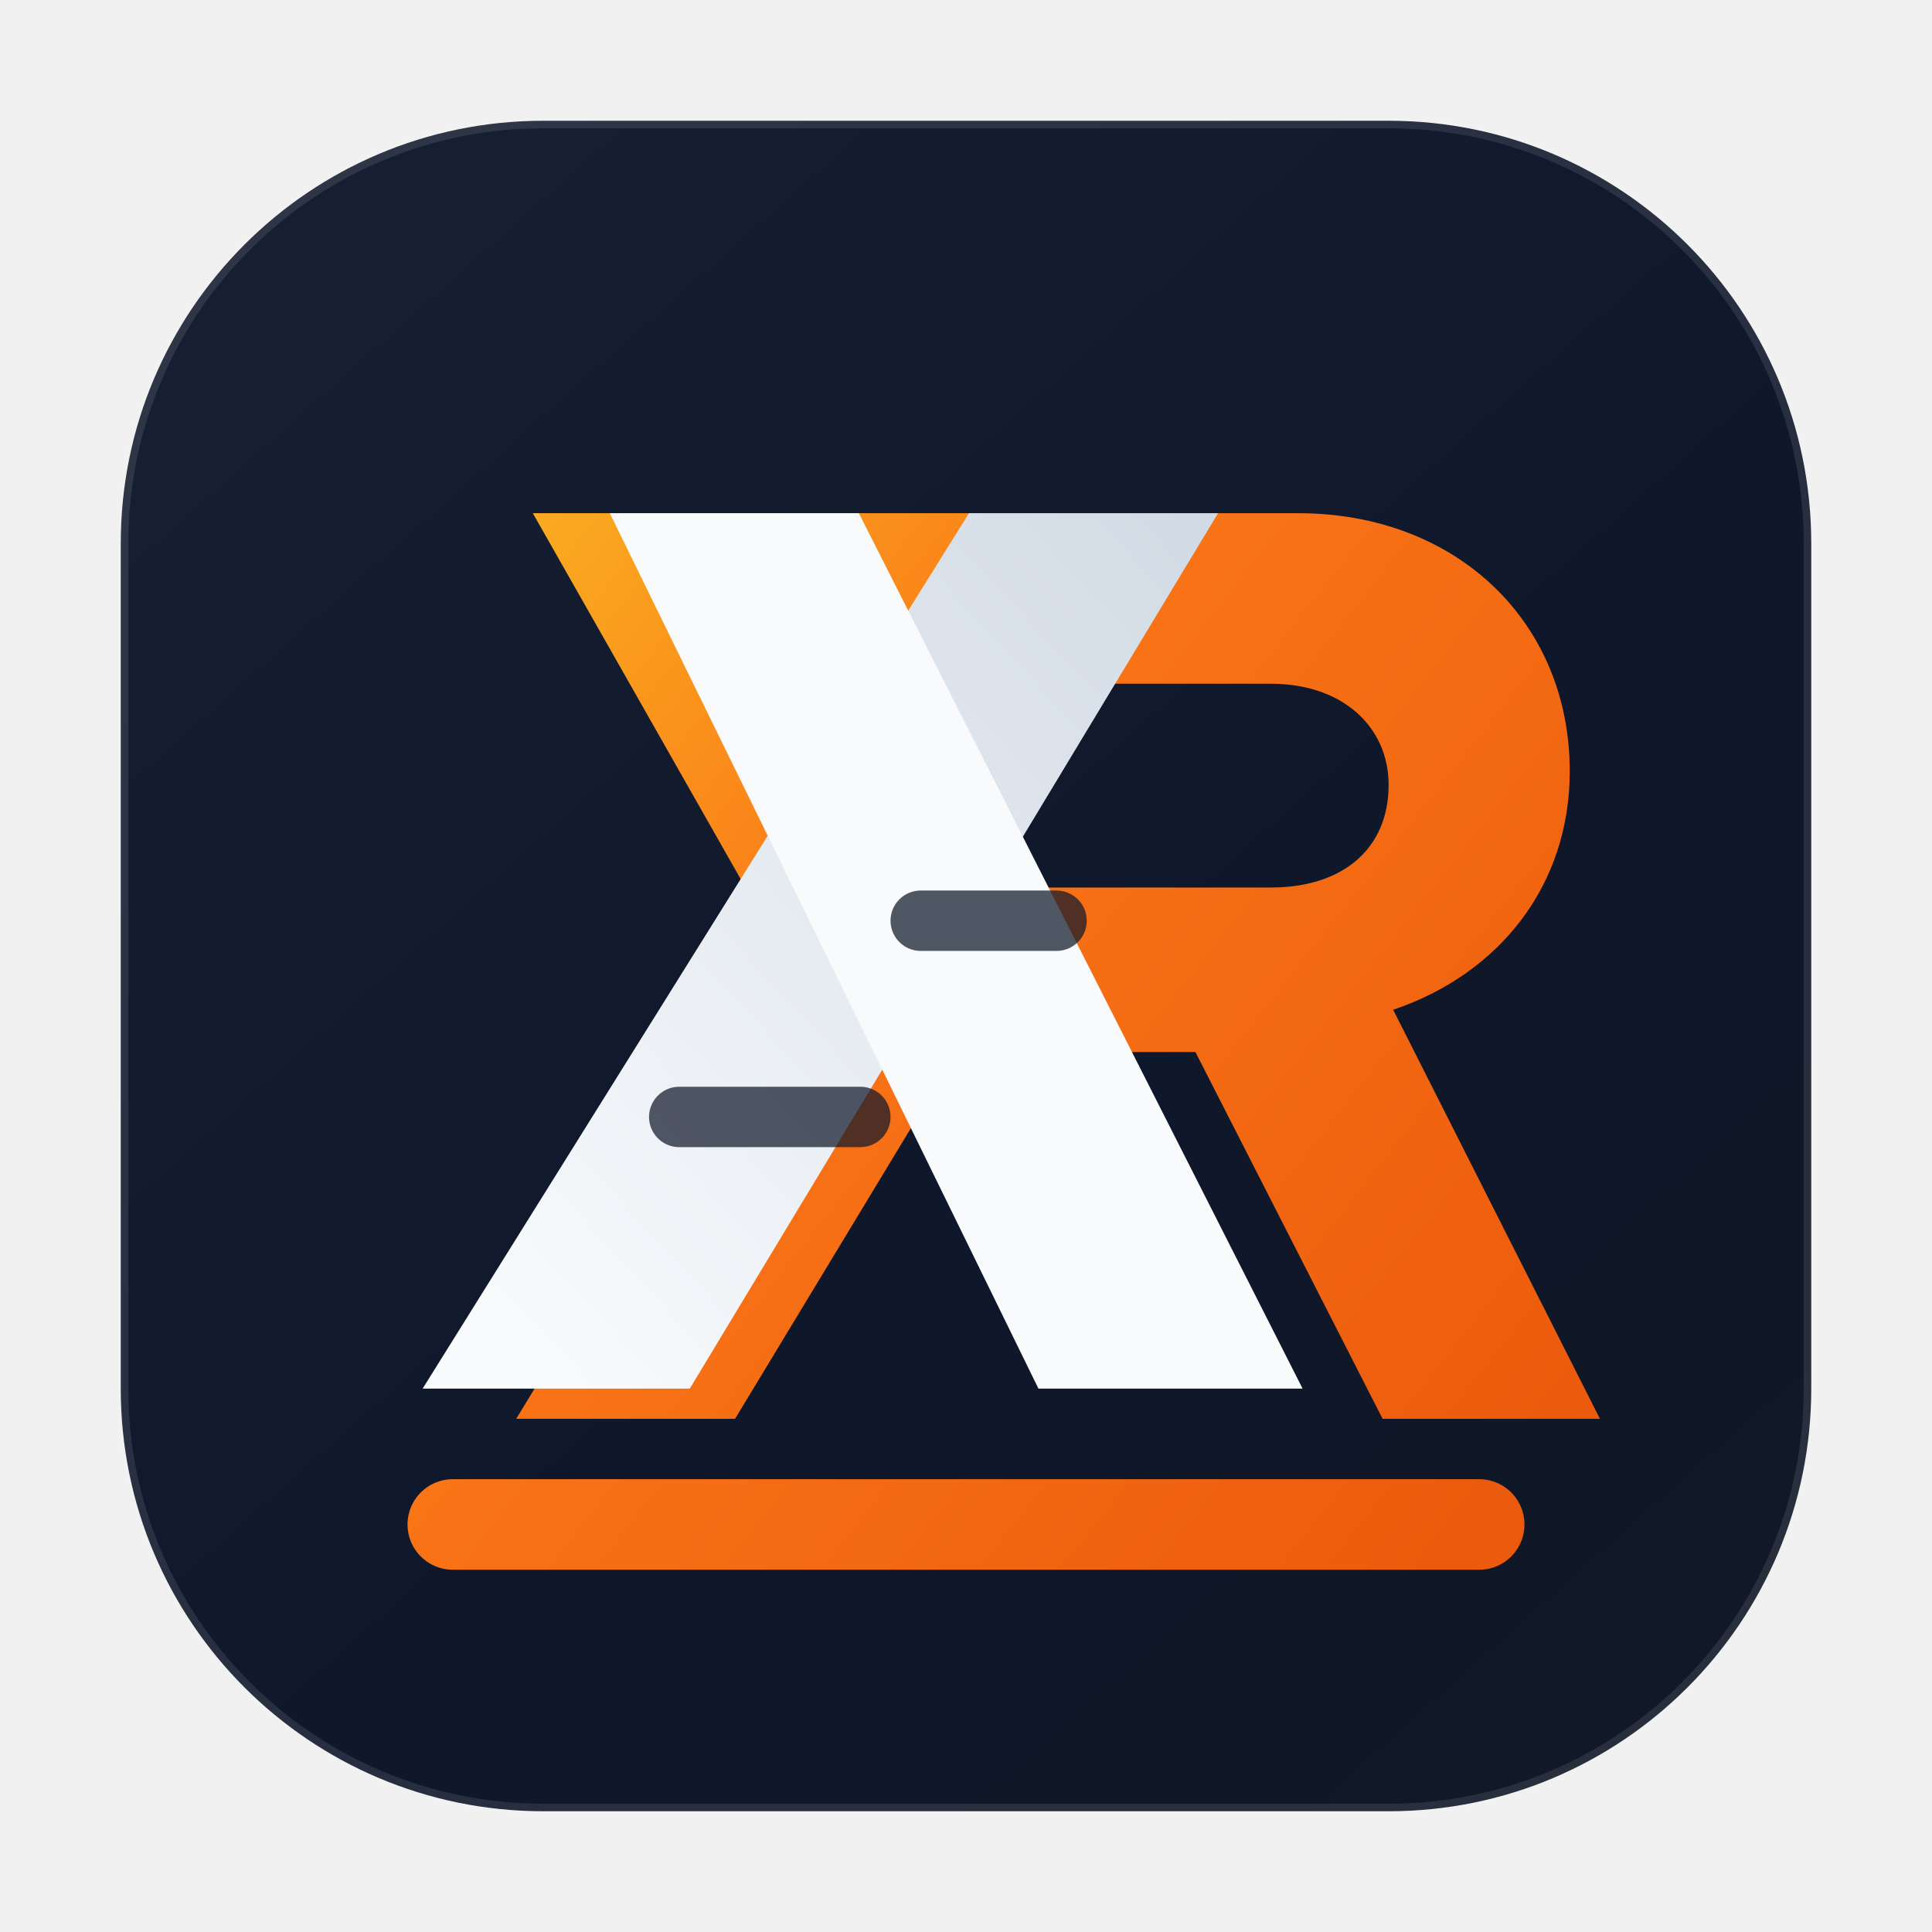
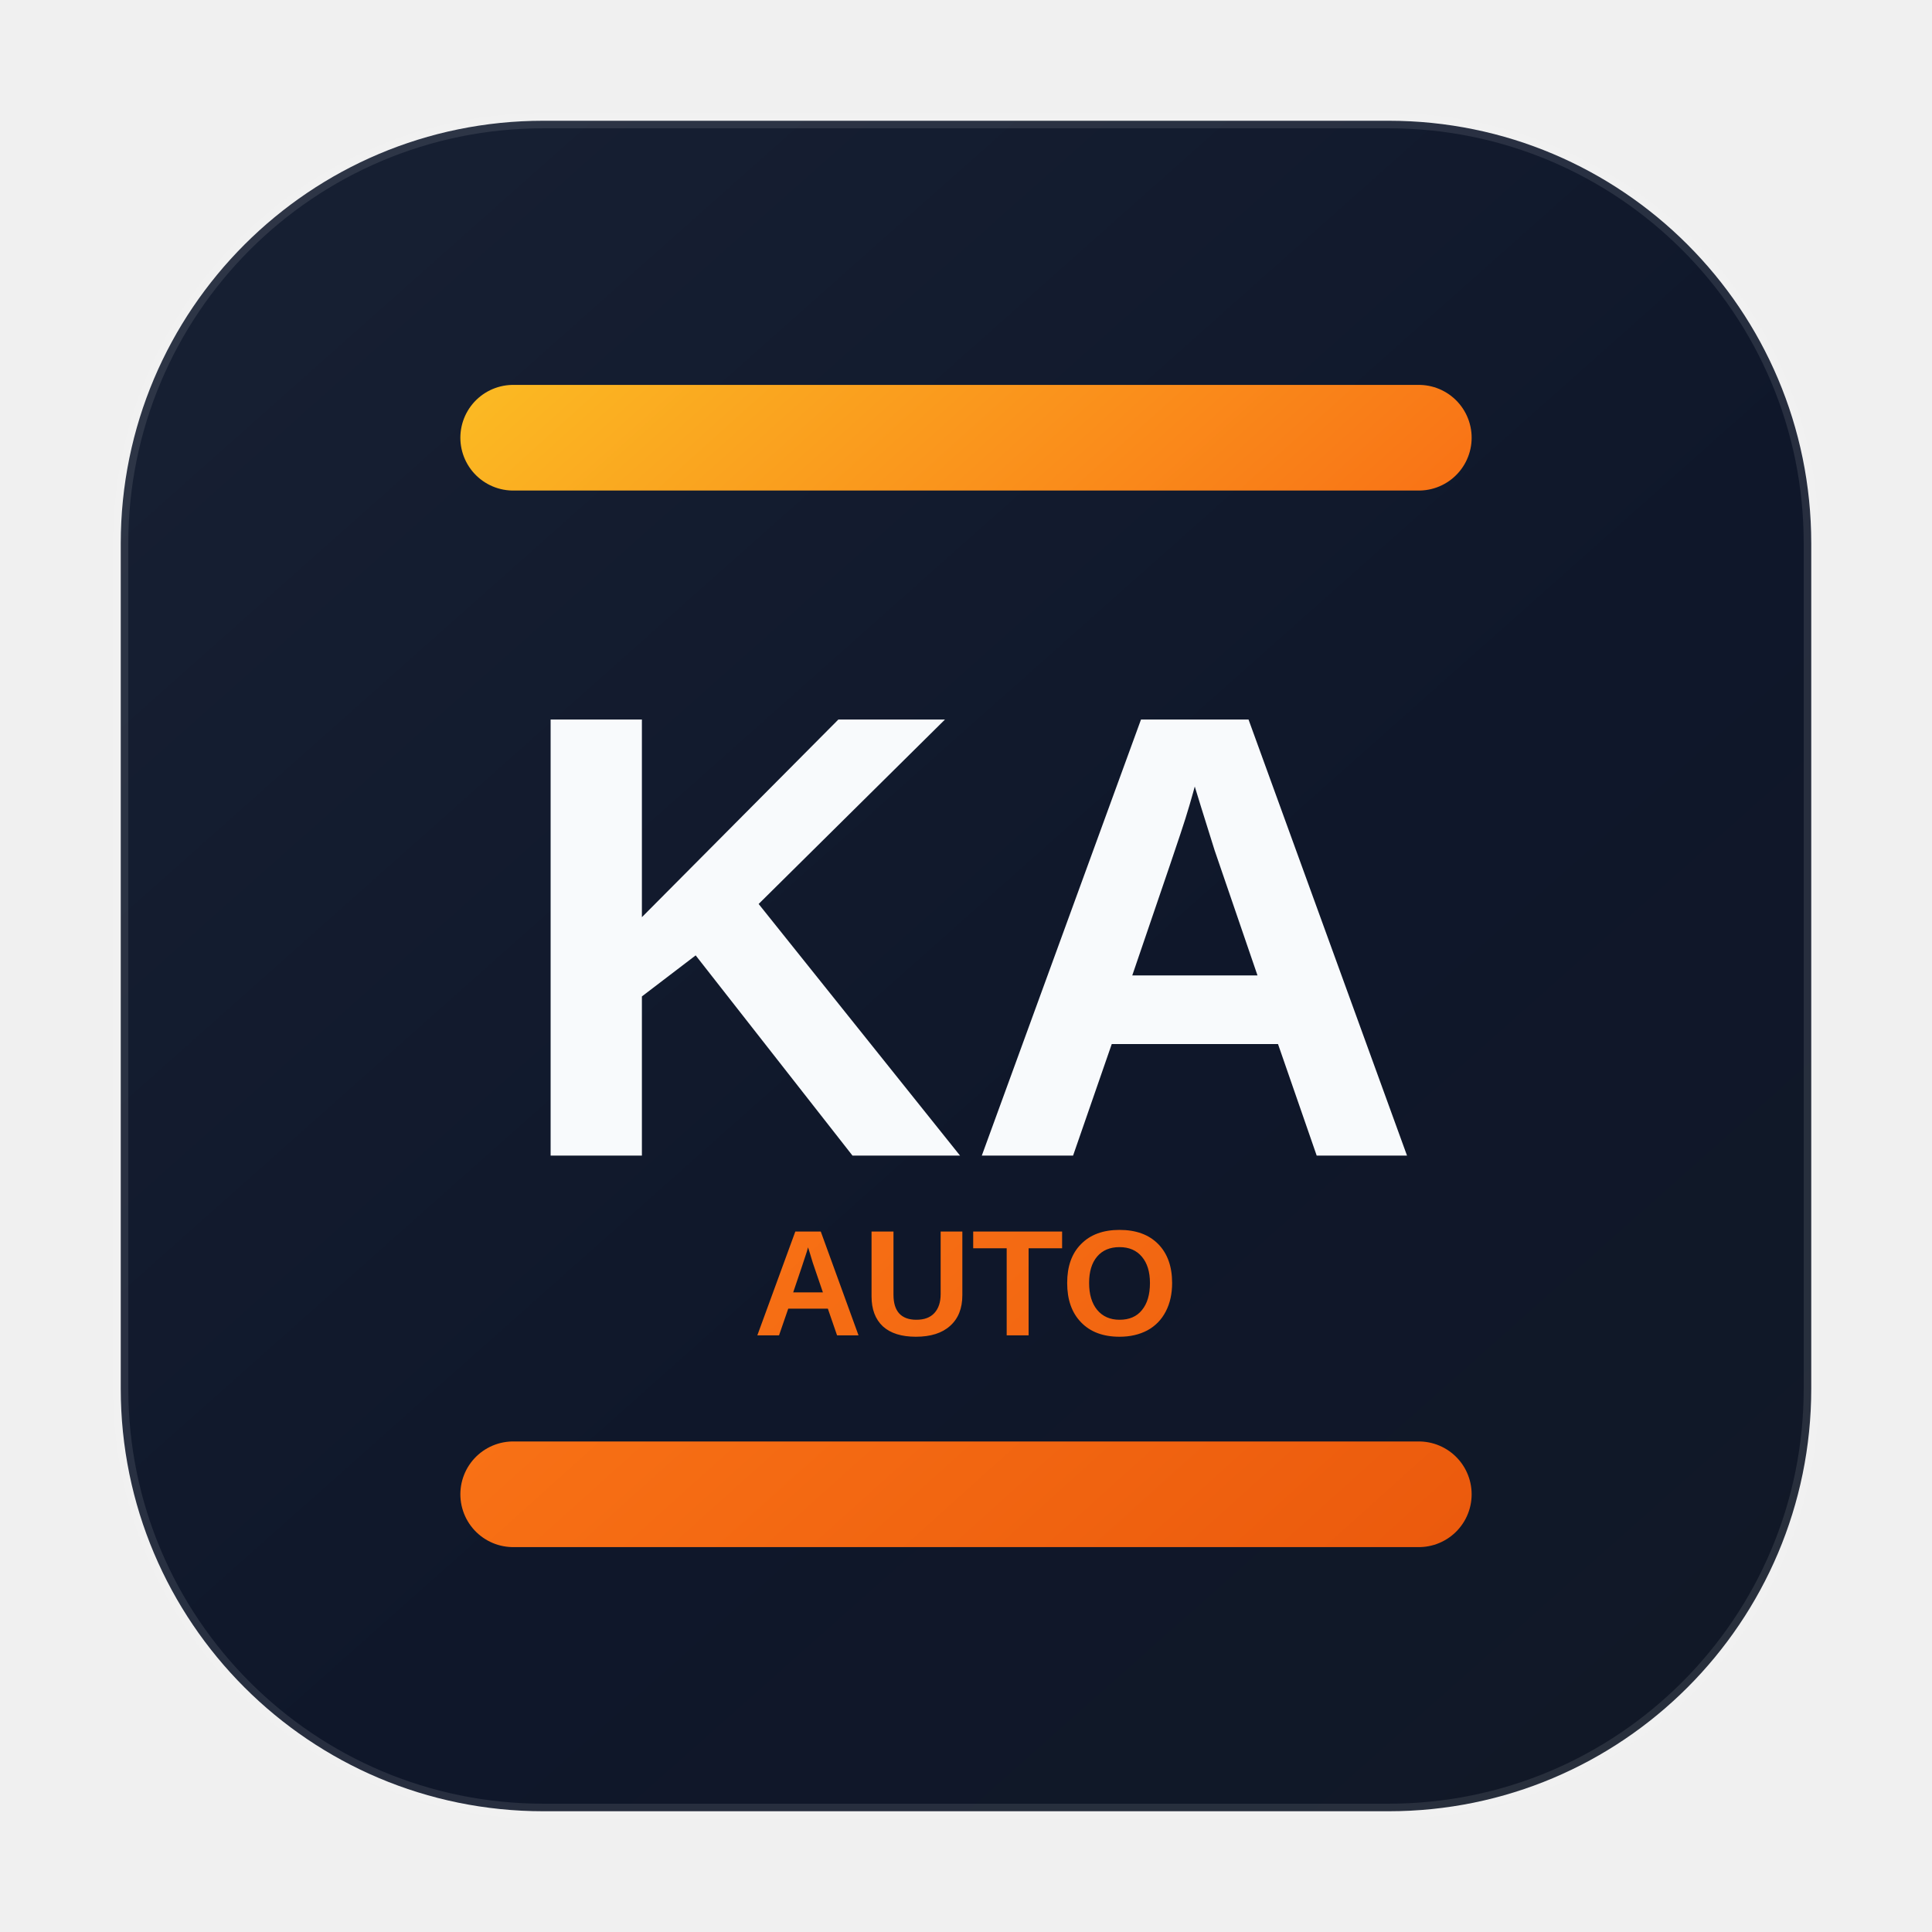
<svg xmlns="http://www.w3.org/2000/svg" viewBox="0 0 128 128" role="img" aria-labelledby="title">
  <defs>
    <linearGradient id="ka-alt-bg" x1="16" y1="10" x2="112" y2="118" gradientUnits="userSpaceOnUse">
      <stop offset="0" stop-color="#172033" />
      <stop offset=".58" stop-color="#0f172a" />
      <stop offset="1" stop-color="#111827" />
    </linearGradient>
-     <linearGradient id="ka-alt-accent" x1="22" y1="30" x2="108" y2="98" gradientUnits="userSpaceOnUse">
+     <linearGradient id="ka-alt-accent" x1="28" y1="24" x2="100" y2="104" gradientUnits="userSpaceOnUse">
      <stop offset="0" stop-color="#fbbf24" />
-       <stop offset=".45" stop-color="#f97316" />
+       <stop offset=".48" stop-color="#f97316" />
      <stop offset="1" stop-color="#ea580c" />
-     </linearGradient>
-     <linearGradient id="ka-alt-road" x1="38" y1="92" x2="98" y2="36" gradientUnits="userSpaceOnUse">
-       <stop offset="0" stop-color="#f8fafc" />
-       <stop offset="1" stop-color="#cbd5e1" />
    </linearGradient>
  </defs>
  <rect x="8" y="8" width="112" height="112" rx="28" fill="url(#ka-alt-bg)" />
  <rect x="8" y="8" width="112" height="112" rx="28" fill="none" stroke="#ffffff" stroke-opacity=".1" />
-   <path d="M28 34h58c10.5 0 18 7.2 18 17.1 0 7.5-4.6 13.4-11.7 15.8L106 94H91.6L79.2 69.7H63.4L48.7 94H34.2l18.2-29.9L35.3 34z" fill="url(#ka-alt-accent)" />
-   <path d="M52.5 45.3h31.7c4.8 0 7.8 2.9 7.8 6.7 0 4.2-3 6.8-7.8 6.8H60.7L52.5 45.3z" fill="url(#ka-alt-bg)" />
-   <path d="M28 92h17.7l35-58H64.2L28 92z" fill="url(#ka-alt-road)" />
-   <path d="M68.8 92h17.5L56.9 34H40.4L68.8 92z" fill="#f8fafc" />
-   <path d="M30 101h68" stroke="url(#ka-alt-accent)" stroke-width="6" stroke-linecap="round" />
-   <path d="M45 74h12" stroke="#0f172a" stroke-width="4" stroke-linecap="round" opacity=".72" />
-   <path d="M61 61h9" stroke="#0f172a" stroke-width="4" stroke-linecap="round" opacity=".72" />
+   <path d="M34 29h60" stroke="url(#ka-alt-accent)" stroke-width="7" stroke-linecap="round" />
+   <path d="M34 99h60" stroke="url(#ka-alt-accent)" stroke-width="7" stroke-linecap="round" />
+   <text x="64" y="62" fill="#f8fafc" font-family="Arial, Helvetica, sans-serif" font-size="42" font-weight="800" text-anchor="middle" dominant-baseline="central">KA</text>
+   <text x="64" y="85" fill="url(#ka-alt-accent)" font-family="Arial, Helvetica, sans-serif" font-size="10" font-weight="800" text-anchor="middle" dominant-baseline="central">AUTO</text>
</svg>
